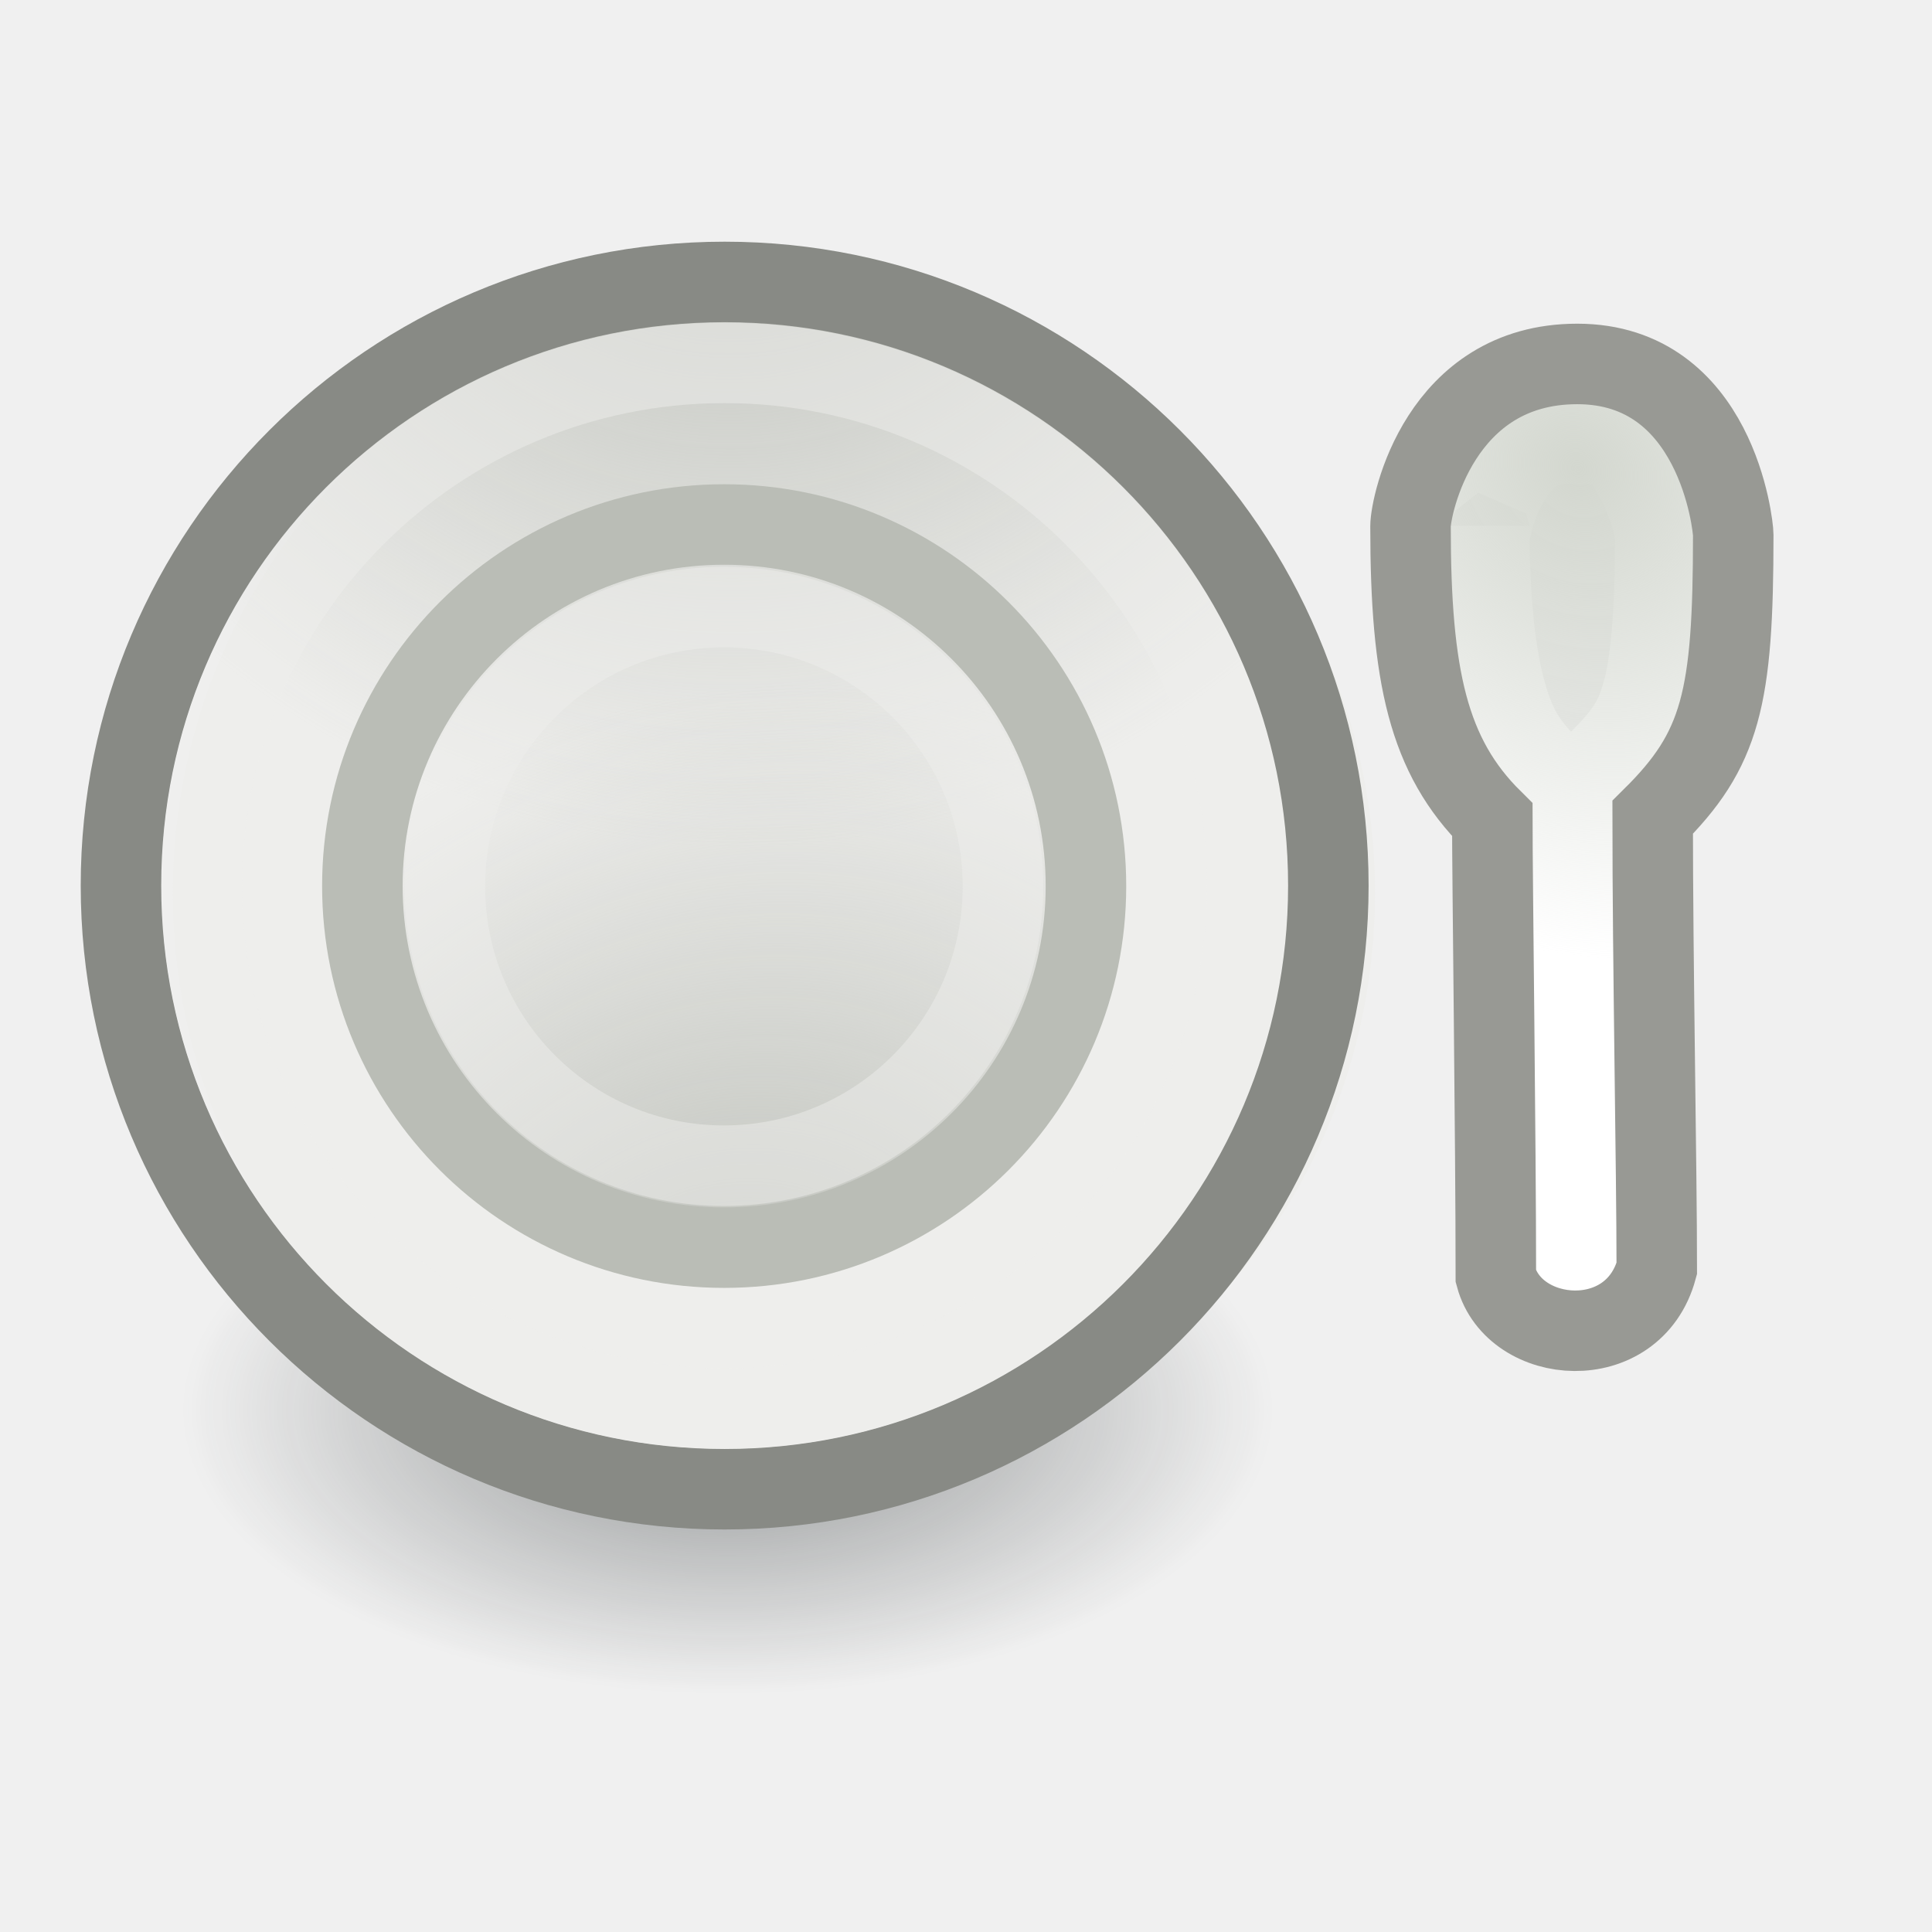
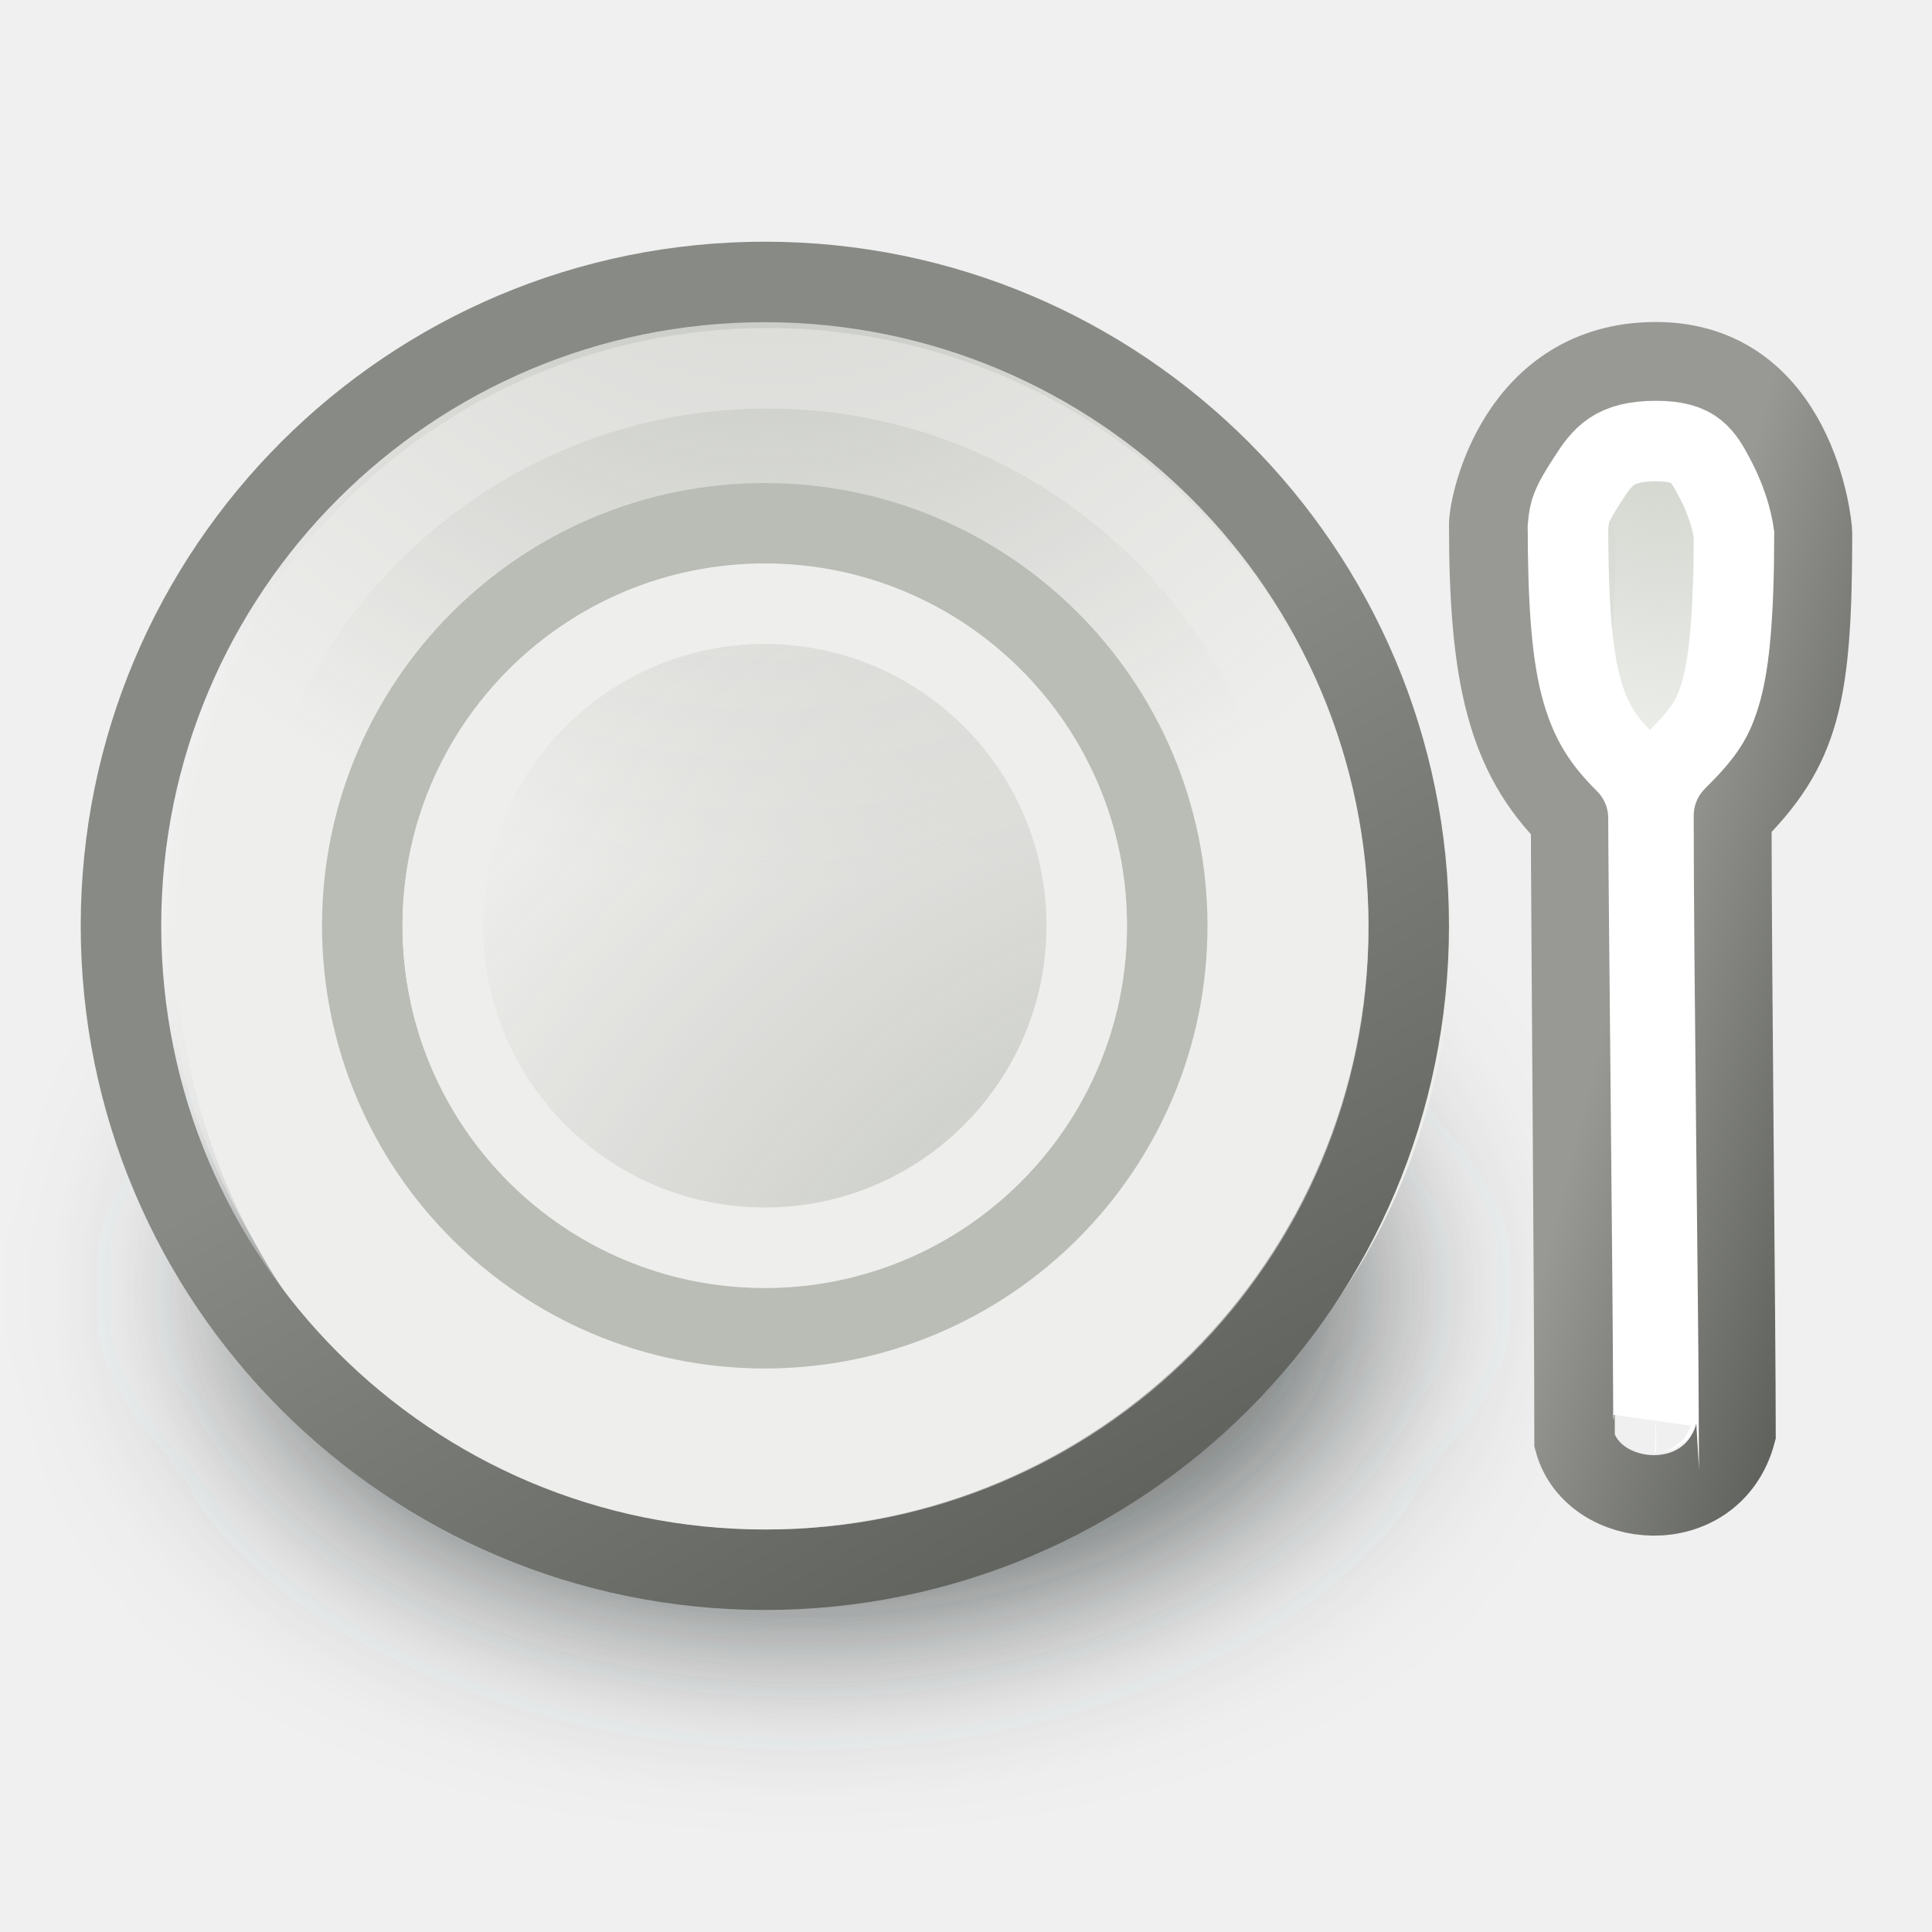
<svg xmlns="http://www.w3.org/2000/svg" xmlns:xlink="http://www.w3.org/1999/xlink" width="24" height="24" id="svg2252" version="1.0">
  <defs id="defs2254">
+     <linearGradient id="linearGradient3188">
+       <stop style="stop-color:#989994;stop-opacity:1;" offset="0" id="stop3190" />
+       <stop style="stop-color:#555753;stop-opacity:1" offset="1" id="stop3192" />
+     </linearGradient>
+     <linearGradient id="linearGradient3180">
+       <stop style="stop-color:#888a85;stop-opacity:1;" offset="0" id="stop3182" />
+       <stop style="stop-color:#555753;stop-opacity:1" offset="1" id="stop3184" />
+     </linearGradient>
    <linearGradient id="linearGradient2382">
      <stop style="stop-color:#d3d7cf;stop-opacity:1;" offset="0" id="stop2384" />
      <stop style="stop-color:#d3d7cf;stop-opacity:0;" offset="1" id="stop2386" />
    </linearGradient>
-     <linearGradient id="linearGradient3150">
-       <stop style="stop-color:#2e3436;stop-opacity:1;" offset="0" id="stop3152" />
-       <stop style="stop-color:#2e3436;stop-opacity:0;" offset="1" id="stop3154" />
-     </linearGradient>
-     <radialGradient xlink:href="#linearGradient3150" id="radialGradient3156" cx="10.749" cy="10.458" fx="10.749" fy="10.458" r="6.645" gradientTransform="matrix(-0.842757,5.698892e-16,-4.565819e-9,-0.35721,19.80716,14.19321)" gradientUnits="userSpaceOnUse" />
    <linearGradient id="linearGradient2325">
      <stop style="stop-color:#babdb6;stop-opacity:1;" offset="0" id="stop2327" />
      <stop style="stop-color:#babdb6;stop-opacity:0;" offset="1" id="stop2329" />
    </linearGradient>
    <linearGradient id="linearGradient2317">
      <stop style="stop-color:#babdb6;stop-opacity:1;" offset="0" id="stop2319" />
      <stop style="stop-color:#babdb6;stop-opacity:0;" offset="1" id="stop2321" />
    </linearGradient>
    <radialGradient xlink:href="#linearGradient2317" id="radialGradient2323" cx="-2.021" cy="12.37" fx="-2.021" fy="12.37" r="6.926" gradientUnits="userSpaceOnUse" gradientTransform="matrix(-0.871653,0.871658,-0.883758,-0.883762,14.06392,10.08299)" />
-     <radialGradient xlink:href="#linearGradient2325" id="radialGradient2331" cx="-0.525" cy="12.29" fx="-0.525" fy="12.29" r="7.272" gradientUnits="userSpaceOnUse" gradientTransform="matrix(1.299122,-1.299152,1.150025,1.150045,-8.558972,0.580348)" />
-     <radialGradient xlink:href="#linearGradient2382" id="radialGradient2410" gradientUnits="userSpaceOnUse" gradientTransform="matrix(-1.591138,1.574803,-1.783257,-1.76495,67.87495,-2.823241)" cx="17.912" cy="11.084" fx="17.912" fy="11.084" r="2.578" />
+     <radialGradient xlink:href="#linearGradient2325" id="radialGradient2331" cx="2.403" cy="14.791" fx="2.403" fy="14.791" r="7.272" gradientUnits="userSpaceOnUse" gradientTransform="matrix(1.682749,-1.577118,1.432315,1.528348,-13.22569,-3.96772)" />
+     <radialGradient xlink:href="#linearGradient2382" id="radialGradient2410" gradientUnits="userSpaceOnUse" gradientTransform="matrix(-1.591138,1.574803,-1.783257,-1.76495,68.85273,-2.844224)" cx="17.912" cy="11.084" fx="17.912" fy="11.084" r="2.578" />
+     <linearGradient xlink:href="#linearGradient3180" id="linearGradient3186" x1="4.893" y1="5.824" x2="9.757" y2="14.111" gradientUnits="userSpaceOnUse" />
+     <linearGradient xlink:href="#linearGradient3188" id="linearGradient3194" x1="19.096" y1="12.178" x2="22.927" y2="13.165" gradientUnits="userSpaceOnUse" gradientTransform="translate(0.9777782,-2.0982862e-2)" />
+     <filter id="filter3262" x="-0.224" width="1.447" y="-0.34" height="1.68">
+       <feGaussianBlur stdDeviation="0.988" id="feGaussianBlur3264" />
+     </filter>
  </defs>
  <g id="layer1">
-     <path style="opacity:0.5;fill:url(#radialGradient3156);fill-opacity:1;stroke:none;stroke-width:1;stroke-miterlimit:4;stroke-dasharray:none;stroke-opacity:1" id="path3140" d="M 17.394 10.458 A 6.645 2.368 0 1 1  4.104,10.458 A 6.645 2.368 0 1 1  17.394 10.458 z" transform="matrix(1.210023,0,0,1.485418,-3.965624,1.982823)" />
-     <path style="opacity:1;fill:#eeeeec;fill-opacity:1;stroke:none;stroke-width:0.923;stroke-miterlimit:4;stroke-dasharray:none;stroke-opacity:1" id="path2358" d="M 11.357 6.393 A 6.464 6.464 0 1 1  -1.571,6.393 A 6.464 6.464 0 1 1  11.357 6.393 z" transform="matrix(1.15501,0,0,1.155775,3.963147,3.706816)" />
-     <path style="opacity:1;fill:url(#radialGradient2323);fill-opacity:1;stroke:#888a85;stroke-width:0.862;stroke-miterlimit:4;stroke-dasharray:none;stroke-opacity:1" id="path2260" d="M 11.357 6.393 A 6.464 6.464 0 1 1  -1.571,6.393 A 6.464 6.464 0 1 1  11.357 6.393 z" transform="matrix(1.160159,0,0,1.160074,3.325302,3.584705)" />
-     <path style="opacity:1;fill:url(#radialGradient2331);fill-opacity:1;stroke:#babdb6;stroke-width:1.439;stroke-miterlimit:4;stroke-dasharray:none;stroke-opacity:1" id="path2264" d="M 11.357 6.393 A 6.464 6.464 0 1 1  -1.571,6.393 A 6.464 6.464 0 1 1  11.357 6.393 z" transform="matrix(0.695273,0,0,0.694869,5.59383,6.564738)" />
-     <path style="opacity:0.5;fill:none;fill-opacity:1;stroke:#eeeeec;stroke-width:0.995;stroke-miterlimit:4;stroke-dasharray:none;stroke-opacity:1" id="path2293" d="M 11.357 6.393 A 6.464 6.464 0 1 1  -1.571,6.393 A 6.464 6.464 0 1 1  11.357 6.393 z" transform="matrix(1.004509,0,0,1.004769,4.085082,4.578952)" />
-     <path style="opacity:0.5;fill:none;fill-opacity:1;stroke:#eeeeec;stroke-width:1.864;stroke-miterlimit:4;stroke-dasharray:none;stroke-opacity:1" id="path2297" d="M 11.357 6.393 A 6.464 6.464 0 1 1  -1.571,6.393 A 6.464 6.464 0 1 1  11.357 6.393 z" transform="matrix(0.536254,0,0,0.536792,6.36879,7.579415)" />
-     <path xlink:href="#rect2360" style="opacity:1;fill:none;fill-opacity:1;stroke:#ffffff;stroke-width:1;stroke-miterlimit:4;stroke-dasharray:none;stroke-opacity:1" id="path2408" d="M 20.562,5.469 C 20.039,5.469 19.896,5.663 19.719,5.938 C 19.63,6.075 19.57,6.247 19.531,6.375 C 19.493,6.503 19.469,6.66 19.469,6.5 C 19.469,7.395 19.541,8.053 19.656,8.5 C 19.771,8.947 19.906,9.191 20.188,9.469 C 20.368,9.652 20.469,9.899 20.469,10.156 C 20.469,10.816 20.526,13.779 20.531,15.531 C 20.536,15.529 20.526,15.5 20.562,15.5 C 20.592,15.5 20.588,15.493 20.594,15.5 C 20.589,14.254 20.531,11.892 20.531,10.125 C 20.531,9.868 20.632,9.621 20.812,9.438 C 21.172,9.081 21.278,8.911 21.375,8.562 C 21.472,8.214 21.531,7.618 21.531,6.625 C 21.526,6.586 21.516,6.541 21.5,6.469 C 21.467,6.324 21.395,6.129 21.312,5.969 C 21.147,5.649 21.05,5.469 20.562,5.469 z " transform="translate(-0.96875,3.125e-2)" />
-     <path style="opacity:1;fill:url(#radialGradient2410);fill-opacity:1;stroke:#989994;stroke-width:1;stroke-miterlimit:4;stroke-dasharray:none;stroke-opacity:1" d="M 17.522,6.538 C 17.522,8.4 17.741,9.394 18.538,10.183 C 18.538,10.932 18.582,14.181 18.582,15.856 C 18.813,16.71 20.29,16.835 20.581,15.759 C 20.581,14.533 20.53,11.969 20.53,10.153 C 21.38,9.311 21.531,8.678 21.531,6.644 C 21.531,6.529 21.323,4.521 19.593,4.521 C 17.883,4.521 17.522,6.283 17.522,6.538 z " id="rect2360" />
+     <path style="opacity:0.754;fill:#2e3436;fill-opacity:1;fill-rule:nonzero;stroke:none;stroke-width:1;stroke-linecap:square;stroke-linejoin:miter;marker:none;marker-start:none;marker-mid:none;marker-end:none;stroke-miterlimit:4;stroke-dasharray:none;stroke-dashoffset:0;stroke-opacity:1;visibility:visible;display:inline;overflow:visible;filter:url(#filter3262);enable-background:accumulate" id="path3196" d="M 13.713,15.376 A 5.302,3.487 0 1 1 3.11,15.376 A 5.302,3.487 0 1 1 13.713,15.376 z" transform="matrix(1.30079,0,0,1.151809,-0.9544962,-1.693626)" />
+     <path style="opacity:1;fill:#eeeeec;fill-opacity:1;stroke:none;stroke-width:0.923;stroke-miterlimit:4;stroke-dasharray:none;stroke-opacity:1" id="path2358" d="M 11.357,6.393 A 6.464,6.464 0 1 1 -1.571,6.393 A 6.464,6.464 0 1 1 11.357,6.393 z" transform="matrix(1.225423,0,0,1.232836,4.113175,3.720483)" />
+     <path style="opacity:1;fill:url(#radialGradient2323);fill-opacity:1;stroke:url(#linearGradient3186);stroke-width:0.808;stroke-miterlimit:4;stroke-dasharray:none;stroke-opacity:1" id="path2260" d="M 11.357,6.393 A 6.464,6.464 0 1 1 -1.571,6.393 A 6.464,6.464 0 1 1 11.357,6.393 z" transform="matrix(1.237399,0,0,1.237426,3.44668,3.59023)" />
+     <path style="opacity:1;fill:url(#radialGradient2331);fill-opacity:1;stroke:#babdb6;stroke-width:1.293;stroke-miterlimit:4;stroke-dasharray:none;stroke-opacity:1" id="path2264" d="M 11.357,6.393 A 6.464,6.464 0 1 1 -1.571,6.393 A 6.464,6.464 0 1 1 11.357,6.393 z" transform="matrix(0.7734807,0,0,0.7734807,5.71547,6.555249)" />
+     <path style="opacity:0.5;fill:none;fill-opacity:1;stroke:#eeeeec;stroke-width:0.928;stroke-miterlimit:4;stroke-dasharray:none;stroke-opacity:1" id="path2293" d="M 11.357,6.393 A 6.464,6.464 0 1 1 -1.571,6.393 A 6.464,6.464 0 1 1 11.357,6.393 z" transform="matrix(1.077629,0,0,1.077133,4.261215,4.651152)" />
+     <path style="opacity:1;fill:none;fill-opacity:1;stroke:#eeeeec;stroke-width:1.616;stroke-miterlimit:4;stroke-dasharray:none;stroke-opacity:1" id="path2297" d="M 11.357,6.393 A 6.464,6.464 0 1 1 -1.571,6.393 A 6.464,6.464 0 1 1 11.357,6.393 z" transform="matrix(0.6187846,0,0,0.6187846,6.472375,7.544198)" />
+     <path xlink:href="#rect2360" style="opacity:1;fill:none;fill-opacity:1;stroke:#ffffff;stroke-width:1;stroke-miterlimit:4;stroke-dasharray:none;stroke-opacity:1" id="path2408" d="M 19.594,5.5 C 19.071,5.5 18.927,5.694 18.75,5.969 C 18.661,6.106 18.601,6.278 18.562,6.406 C 18.524,6.534 18.5,6.692 18.5,6.531 C 18.5,7.427 18.572,8.085 18.688,8.531 C 18.803,8.978 18.938,9.222 19.219,9.5 C 19.399,9.683 19.501,9.93 19.5,10.188 C 19.5,10.847 19.557,13.81 19.562,15.562 C 19.567,15.56 19.557,15.531 19.594,15.531 C 19.623,15.532 19.619,15.525 19.625,15.531 C 19.62,14.285 19.562,11.923 19.562,10.156 C 19.562,9.899 19.663,9.652 19.844,9.469 C 20.203,9.113 20.309,8.943 20.406,8.594 C 20.504,8.245 20.562,7.649 20.562,6.656 C 20.557,6.617 20.548,6.572 20.531,6.5 C 20.498,6.356 20.427,6.16 20.344,6 C 20.178,5.68 20.081,5.5 19.594,5.5 z" transform="translate(9.0282384e-3,1.0267138e-2)" />
+     <path style="opacity:1;fill:url(#radialGradient2410);fill-opacity:1;stroke:url(#linearGradient3194);stroke-width:1;stroke-miterlimit:4;stroke-dasharray:none;stroke-opacity:1" d="M 18.5,6.517 C 18.5,8.379 18.718,9.373 19.516,10.162 C 19.516,10.911 19.56,16.227 19.56,17.901 C 19.791,18.755 21.267,18.88 21.559,17.804 C 21.559,16.578 21.507,11.948 21.507,10.132 C 22.357,9.29 22.509,8.657 22.509,6.623 C 22.509,6.508 22.301,4.5 20.57,4.5 C 18.861,4.5 18.5,6.262 18.5,6.517 z" id="rect2360" />
+     <path transform="translate(0.9777782,-2.0982862e-2)" style="fill:none;fill-opacity:1;stroke:#ffffff;stroke-width:1;stroke-miterlimit:4;stroke-opacity:1" d="M 19.594,5.5 C 19.069,5.5 18.928,5.693 18.75,5.969 C 18.661,6.107 18.57,6.247 18.531,6.375 C 18.493,6.503 18.5,6.69 18.5,6.531 C 18.5,7.427 18.541,8.084 18.656,8.531 C 18.772,8.979 18.937,9.221 19.219,9.5 C 19.4,9.683 19.501,9.93 19.5,10.188 C 19.5,10.851 19.557,15.845 19.562,17.594 C 19.564,17.587 19.548,17.562 19.594,17.562 C 19.632,17.563 19.62,17.529 19.625,17.531 C 19.62,16.285 19.562,11.923 19.562,10.156 C 19.561,9.899 19.663,9.652 19.844,9.469 C 20.204,9.112 20.309,8.943 20.406,8.594 C 20.504,8.244 20.562,7.65 20.562,6.656 C 20.557,6.617 20.548,6.572 20.531,6.5 C 20.498,6.355 20.427,6.161 20.344,6 C 20.177,5.679 20.083,5.5 19.594,5.5 z" id="path3272" />
  </g>
</svg>
